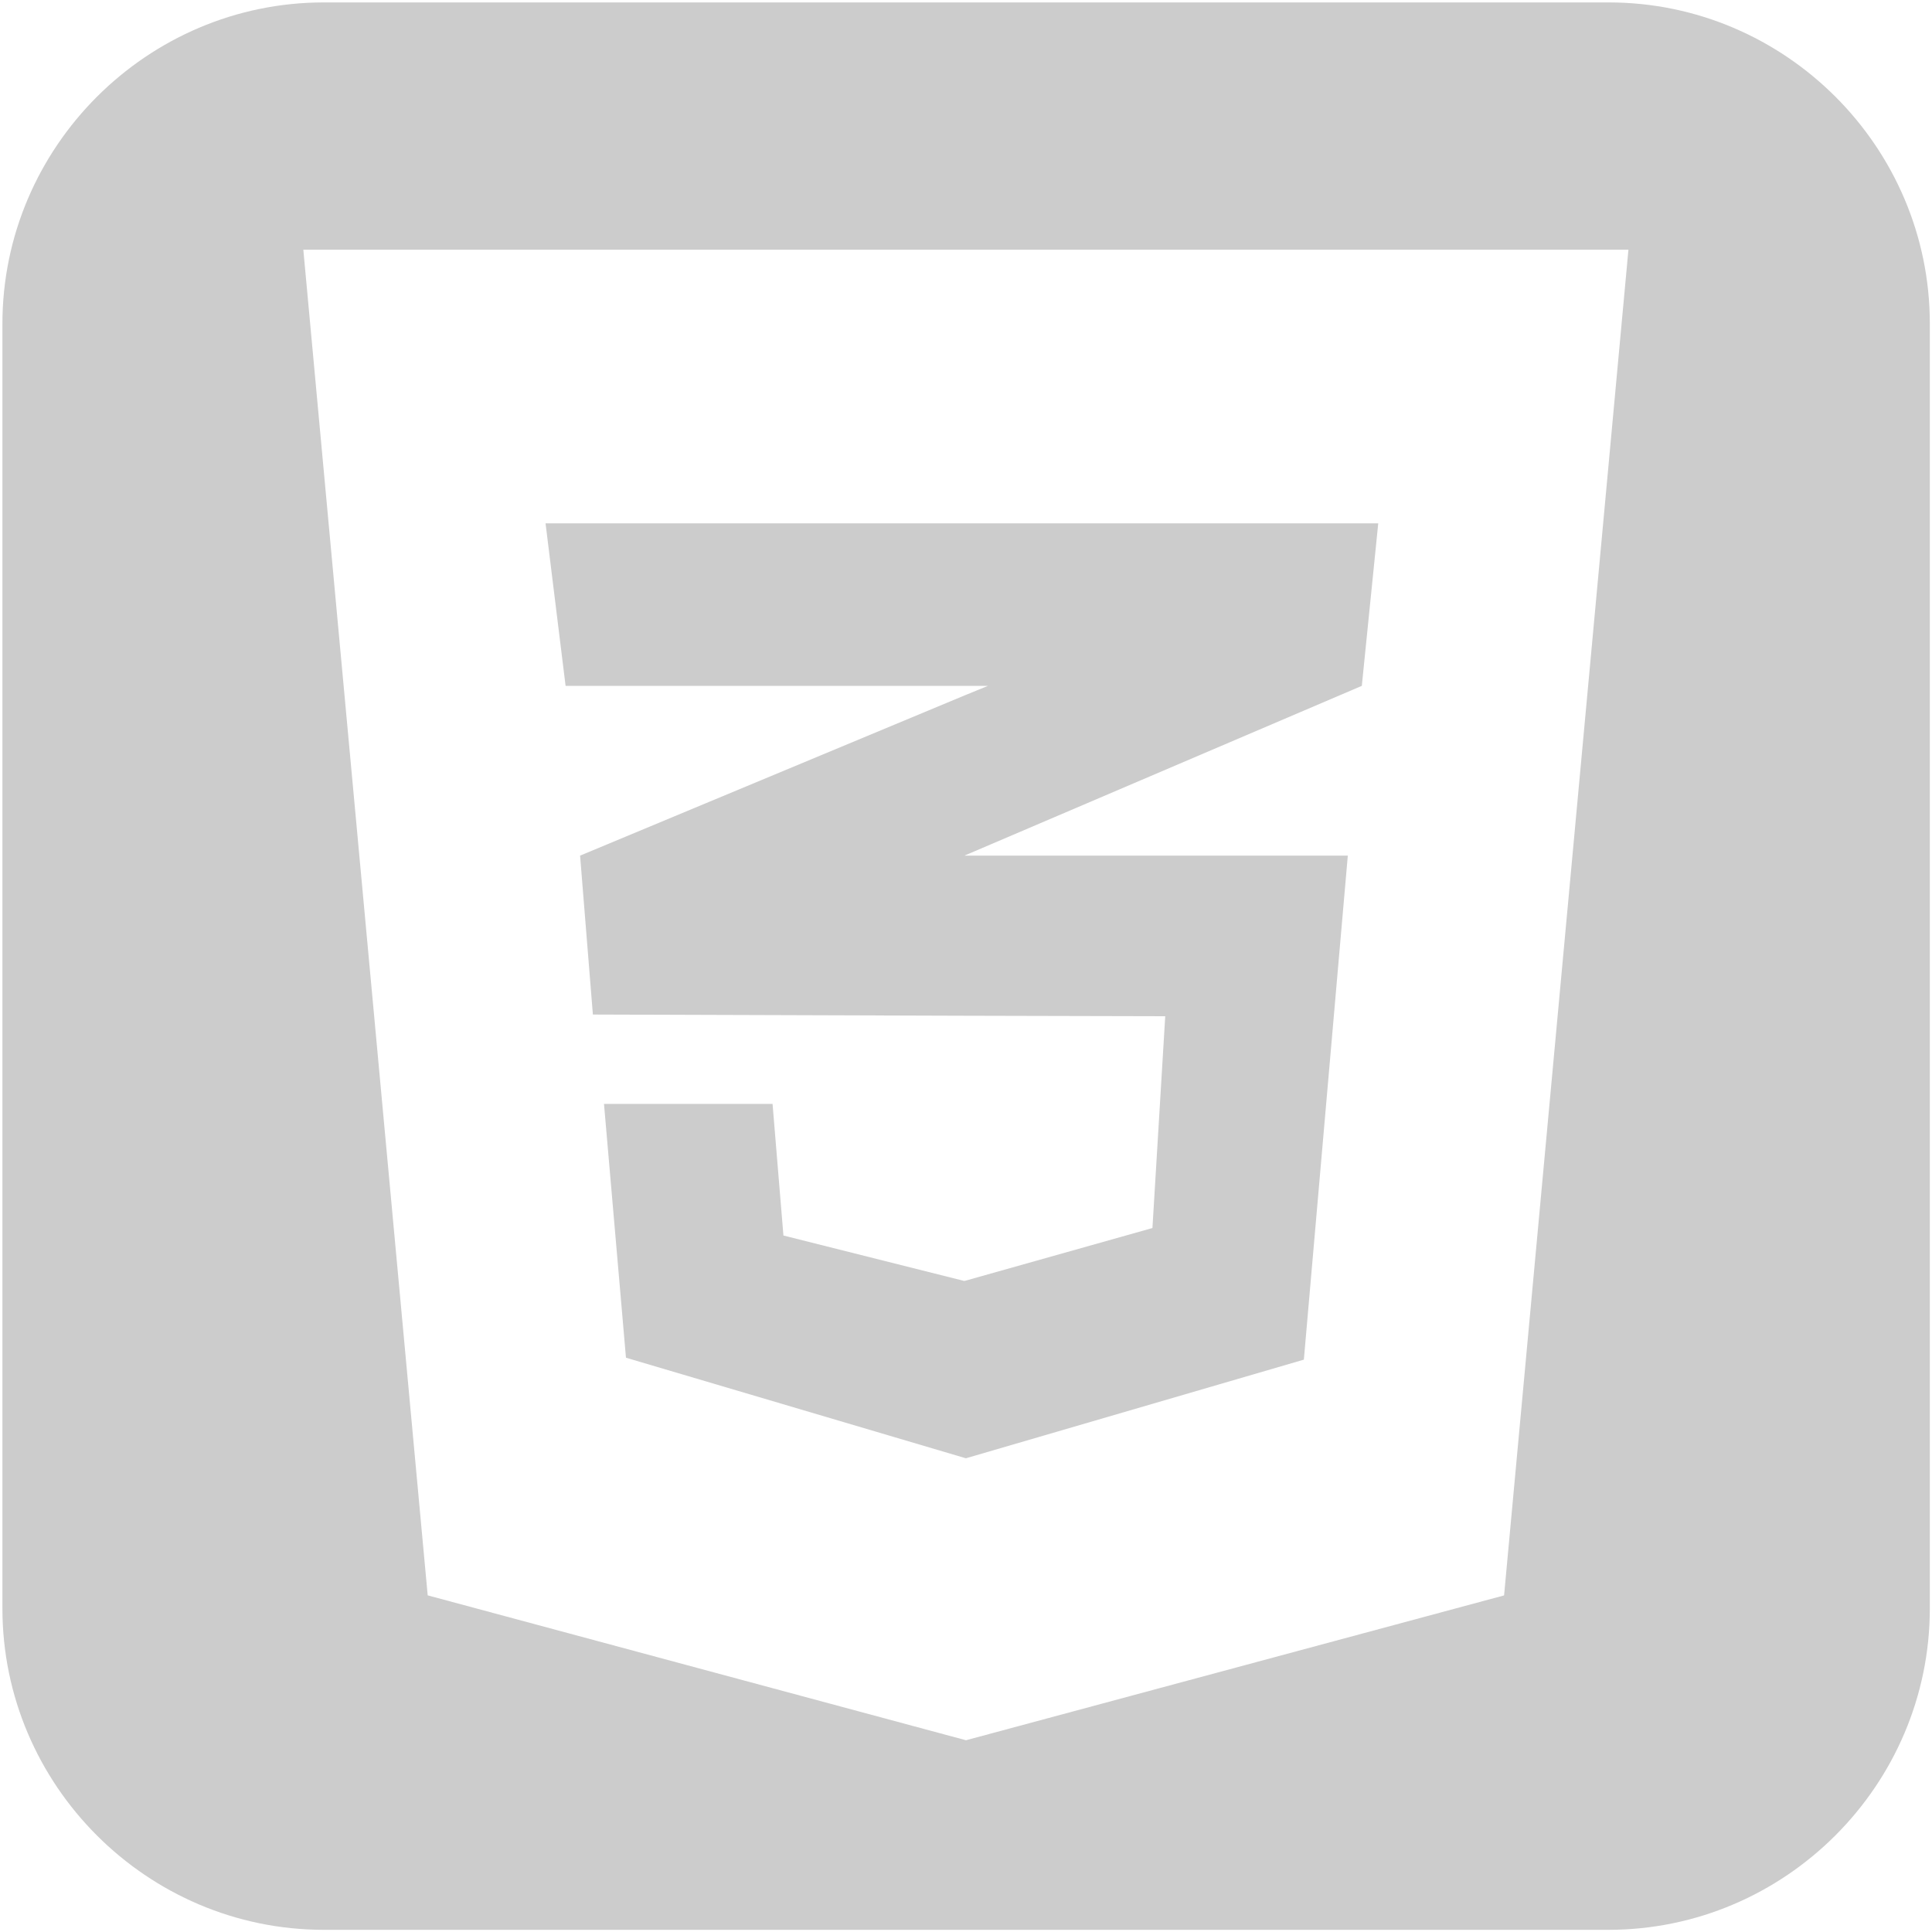
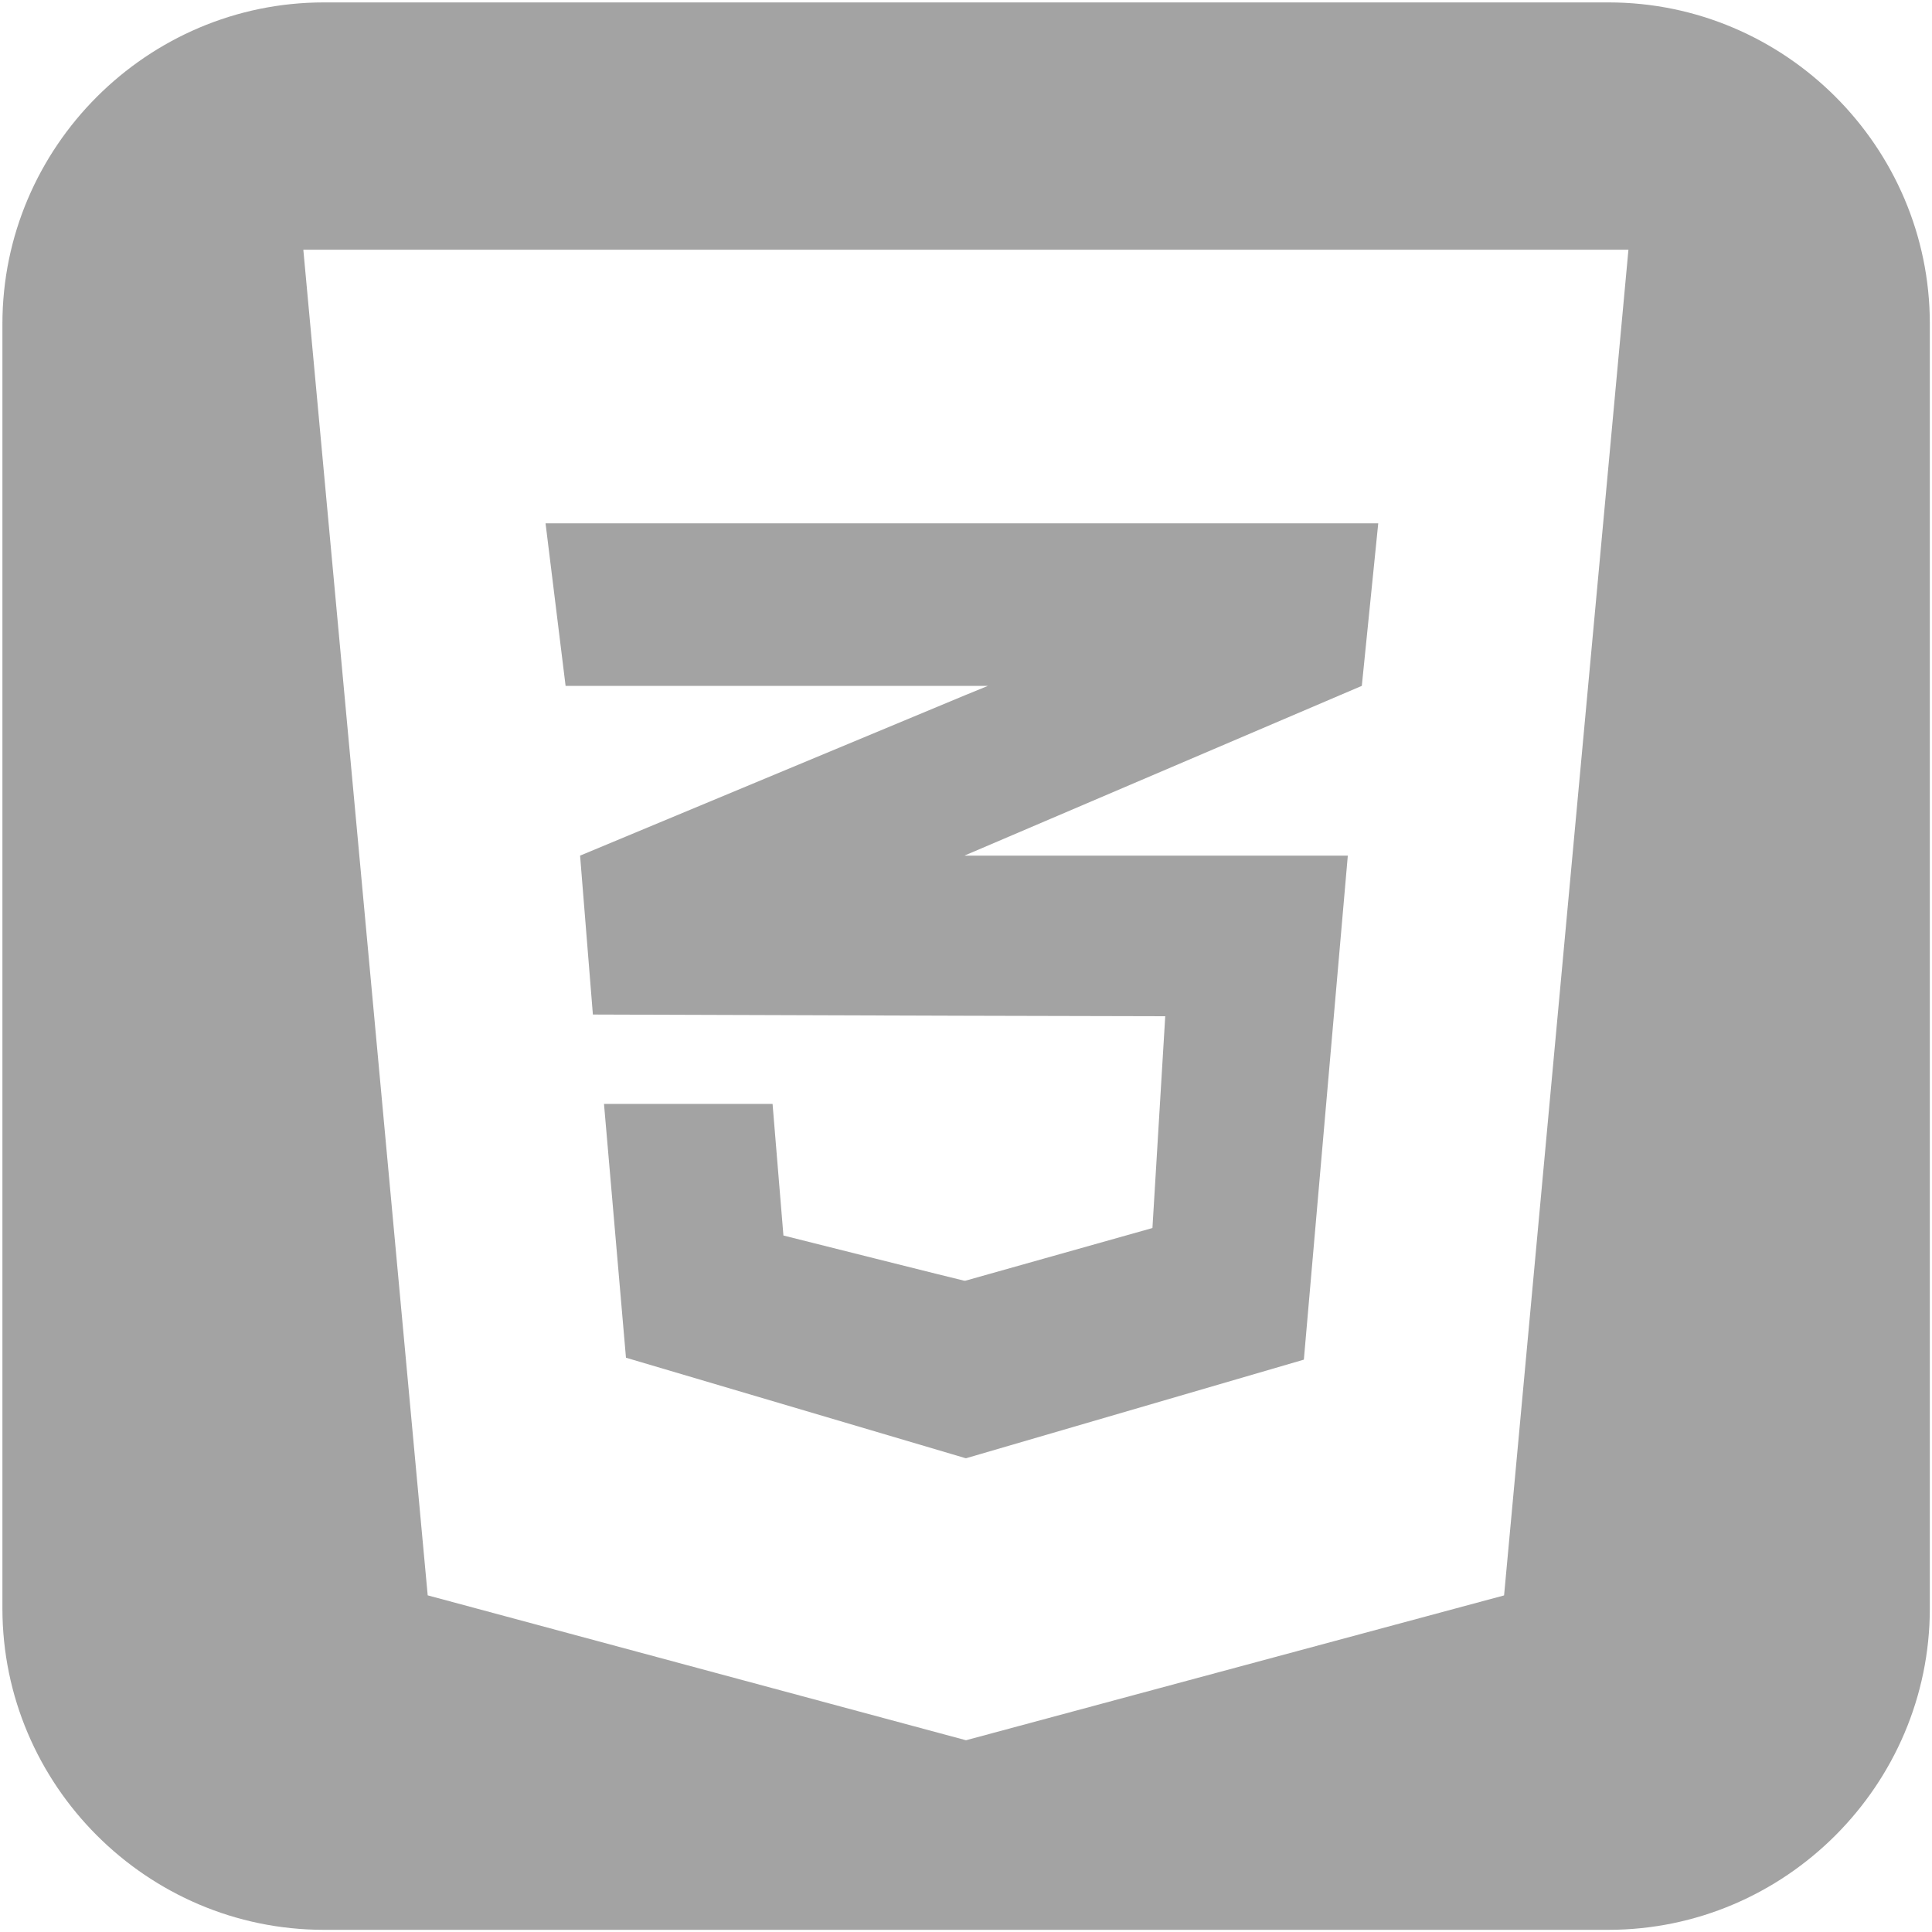
<svg xmlns="http://www.w3.org/2000/svg" id="Layer_1" width="800" height="800" version="1.1" viewBox="0 0 800 800">
  <defs>
    <style>
      .st0 {
        fill: #999;
-         opacity: .5;
+         isolation: isolate;
+         opacity: .9;
      }
    </style>
  </defs>
-   <polygon class="st0" points="399.8 284 409.1 284 399.8 287.8 240.2 354.3 245.5 420.1 399.8 420.6 482.5 420.8 477.2 508.5 399.8 530.3 399.8 530.3 399.2 530.4 324.4 511.6 319.9 457.1 319.6 457.1 250.3 457.1 250.1 457.1 259.2 562.2 399.8 603.8 399.8 603.8 400.1 603.8 539.9 563 558.1 354.3 399.8 354.3 399.4 354.3 399.8 354.1 563.9 284 570.7 216.7 399.8 216.7 225.9 216.7 234.2 284 399.8 284" />
-   <path class="st0" d="M666,1H134.1C60.9,1,1,60.9,1,134.1v531.9c0,73.2,59.9,133.1,133.1,133.1h531.9c73.2,0,133.1-59.9,133.1-133.1V134c0-73.2-59.9-133-133-133ZM622.9,660.6l-222.9,60-222.9-60L125.6,103.4h548.7l-51.5,557.3Z" />
+   <path class="st0" d="M399.8,284h9.3l-9.3,3.8-159.6,66.5,5.3,65.8,154.3.5,82.7.2-5.3,87.7-77.4,21.8h-.6c0,.1-74.8-18.7-74.8-18.7l-4.5-54.5h-69.8l9.1,105.1,140.6,41.6h.3l139.8-40.8,18.2-208.7h-158.7l.4-.2,164.1-70.1,6.8-67.3H225.9l8.3,67.3h165.6ZM666,1H134.1C60.9,1,1,60.9,1,134.1v531.9c0,73.2,59.9,133.1,133.1,133.1h531.9c73.2,0,133.1-59.9,133.1-133.1V134c0-73.2-59.9-133-133-133h0ZM622.9,660.6l-222.9,60-222.9-60L125.6,103.4h548.7l-51.5,557.3h.1Z" />
</svg>
